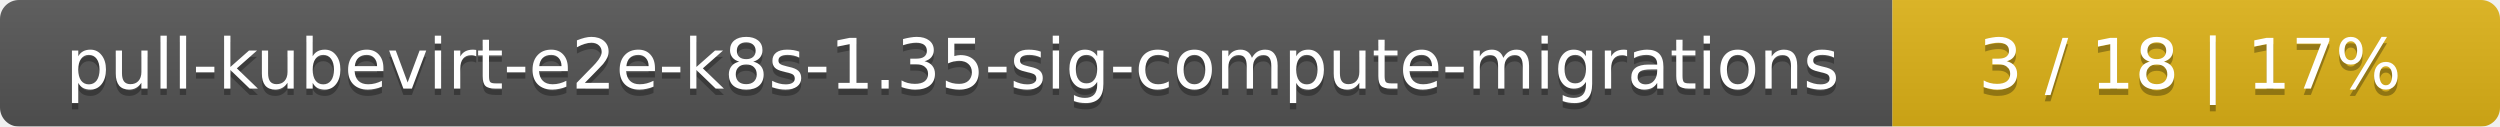
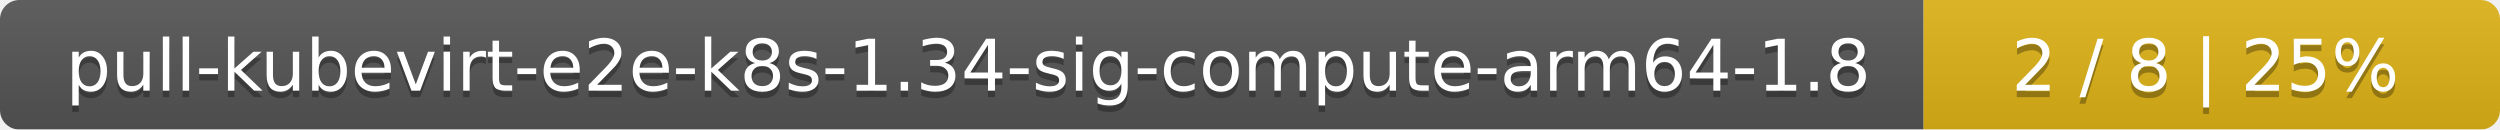
- <svg xmlns="http://www.w3.org/2000/svg" width="395" height="20">
+ <svg xmlns="http://www.w3.org/2000/svg" width="386" height="20">
  <linearGradient id="smooth" x2="0" y2="100%">
    <stop offset="0" stop-color="#bbb" stop-opacity=".1" />
    <stop offset="1" stop-opacity=".1" />
  </linearGradient>
  <mask id="round">
-     <rect width="395" height="20" rx="3" fill="#fff" />
+     <rect width="386" height="20" rx="3" fill="#fff" />
  </mask>
  <g mask="url(#round)">
-     <rect width="299" height="20" fill="#555" />
-     <rect x="299" width="96" height="20" fill="#dfb317" />
-     <rect width="395" height="20" fill="url(#smooth)" />
+     <rect width="297" height="20" fill="#555" />
+     <rect x="297" width="89" height="20" fill="#dfb317" />
+     <rect width="386" height="20" fill="url(#smooth)" />
  </g>
  <g fill="#fff" text-anchor="middle" font-family="DejaVu Sans,Verdana,Geneva,sans-serif" font-size="11">
-     <text x="150.5" y="15" fill="#010101" fill-opacity=".3">pull-kubevirt-e2e-k8s-1.35-sig-compute-migrations</text>
-     <text x="150.5" y="14">pull-kubevirt-e2e-k8s-1.35-sig-compute-migrations</text>
-     <text x="346" y="15" fill="#010101" fill-opacity=".3">3 / 18    |    17%</text>
-     <text x="346" y="14">3 / 18    |    17%</text>
+     <text x="149.5" y="15" fill="#010101" fill-opacity=".3">pull-kubevirt-e2e-k8s-1.34-sig-compute-arm64-1.8</text>
+     <text x="149.5" y="14">pull-kubevirt-e2e-k8s-1.34-sig-compute-arm64-1.8</text>
+     <text x="340.5" y="15" fill="#010101" fill-opacity=".3">2 / 8    |    25%</text>
+     <text x="340.5" y="14">2 / 8    |    25%</text>
  </g>
</svg>
